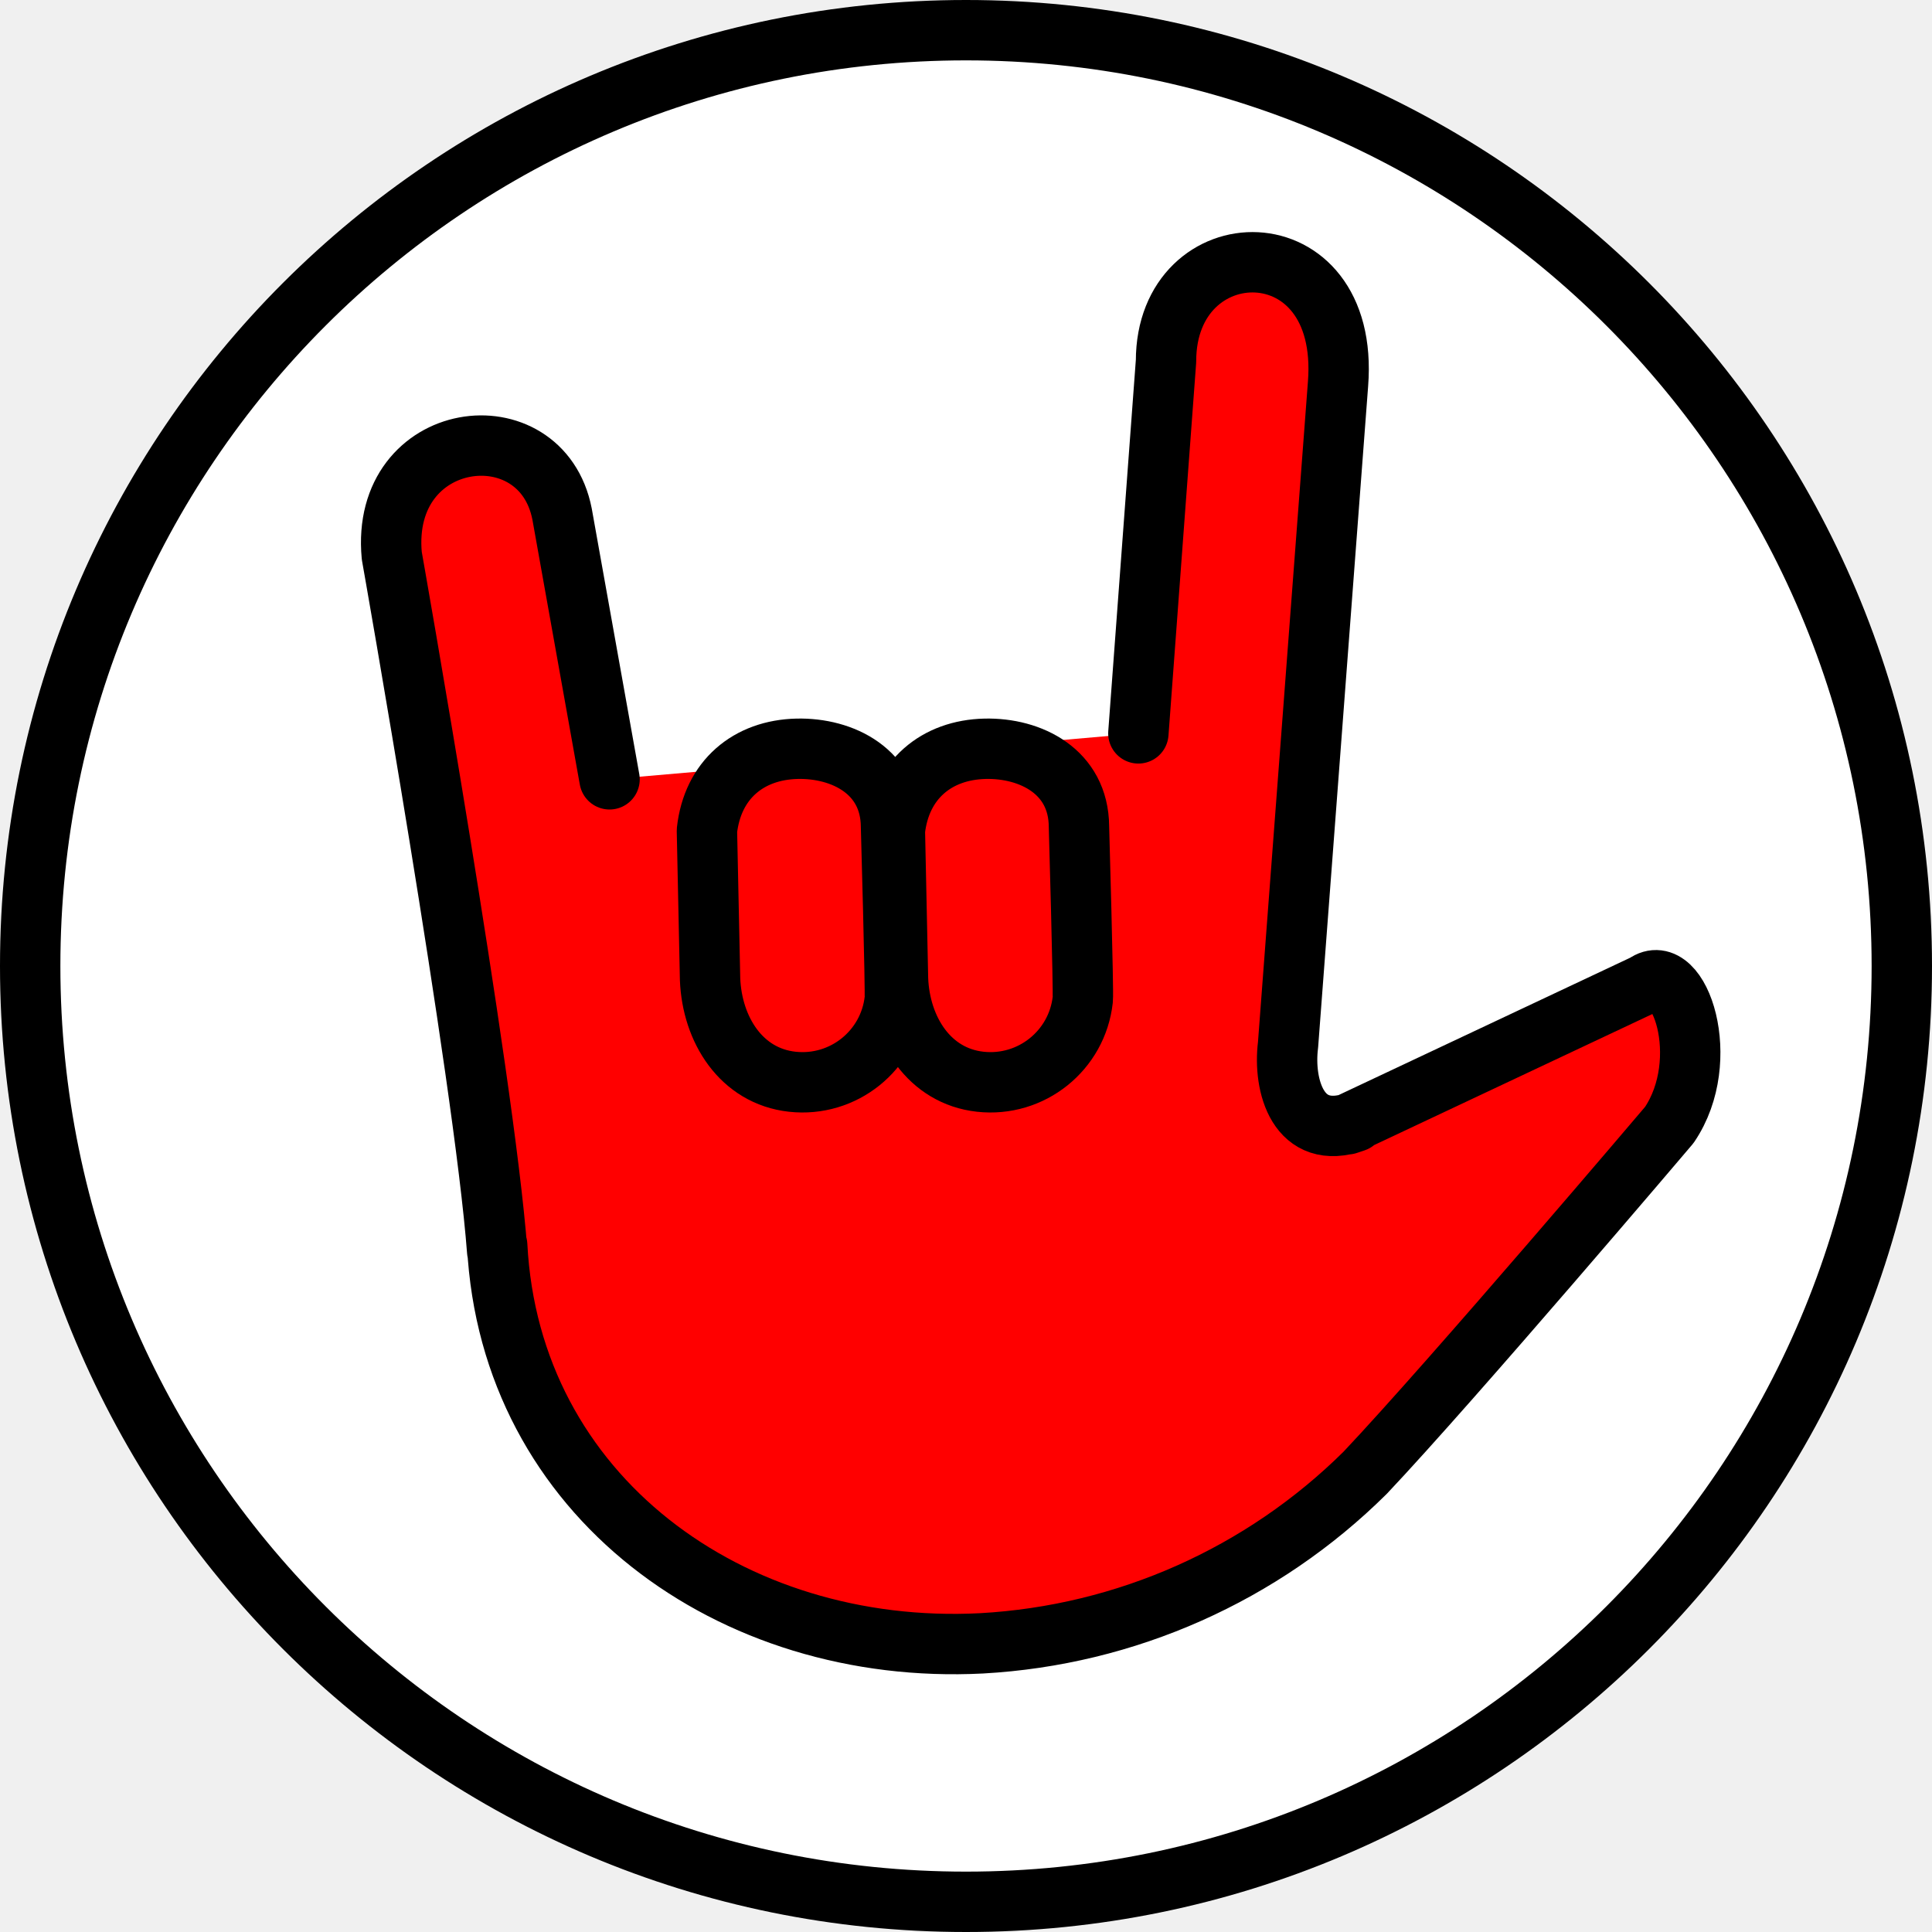
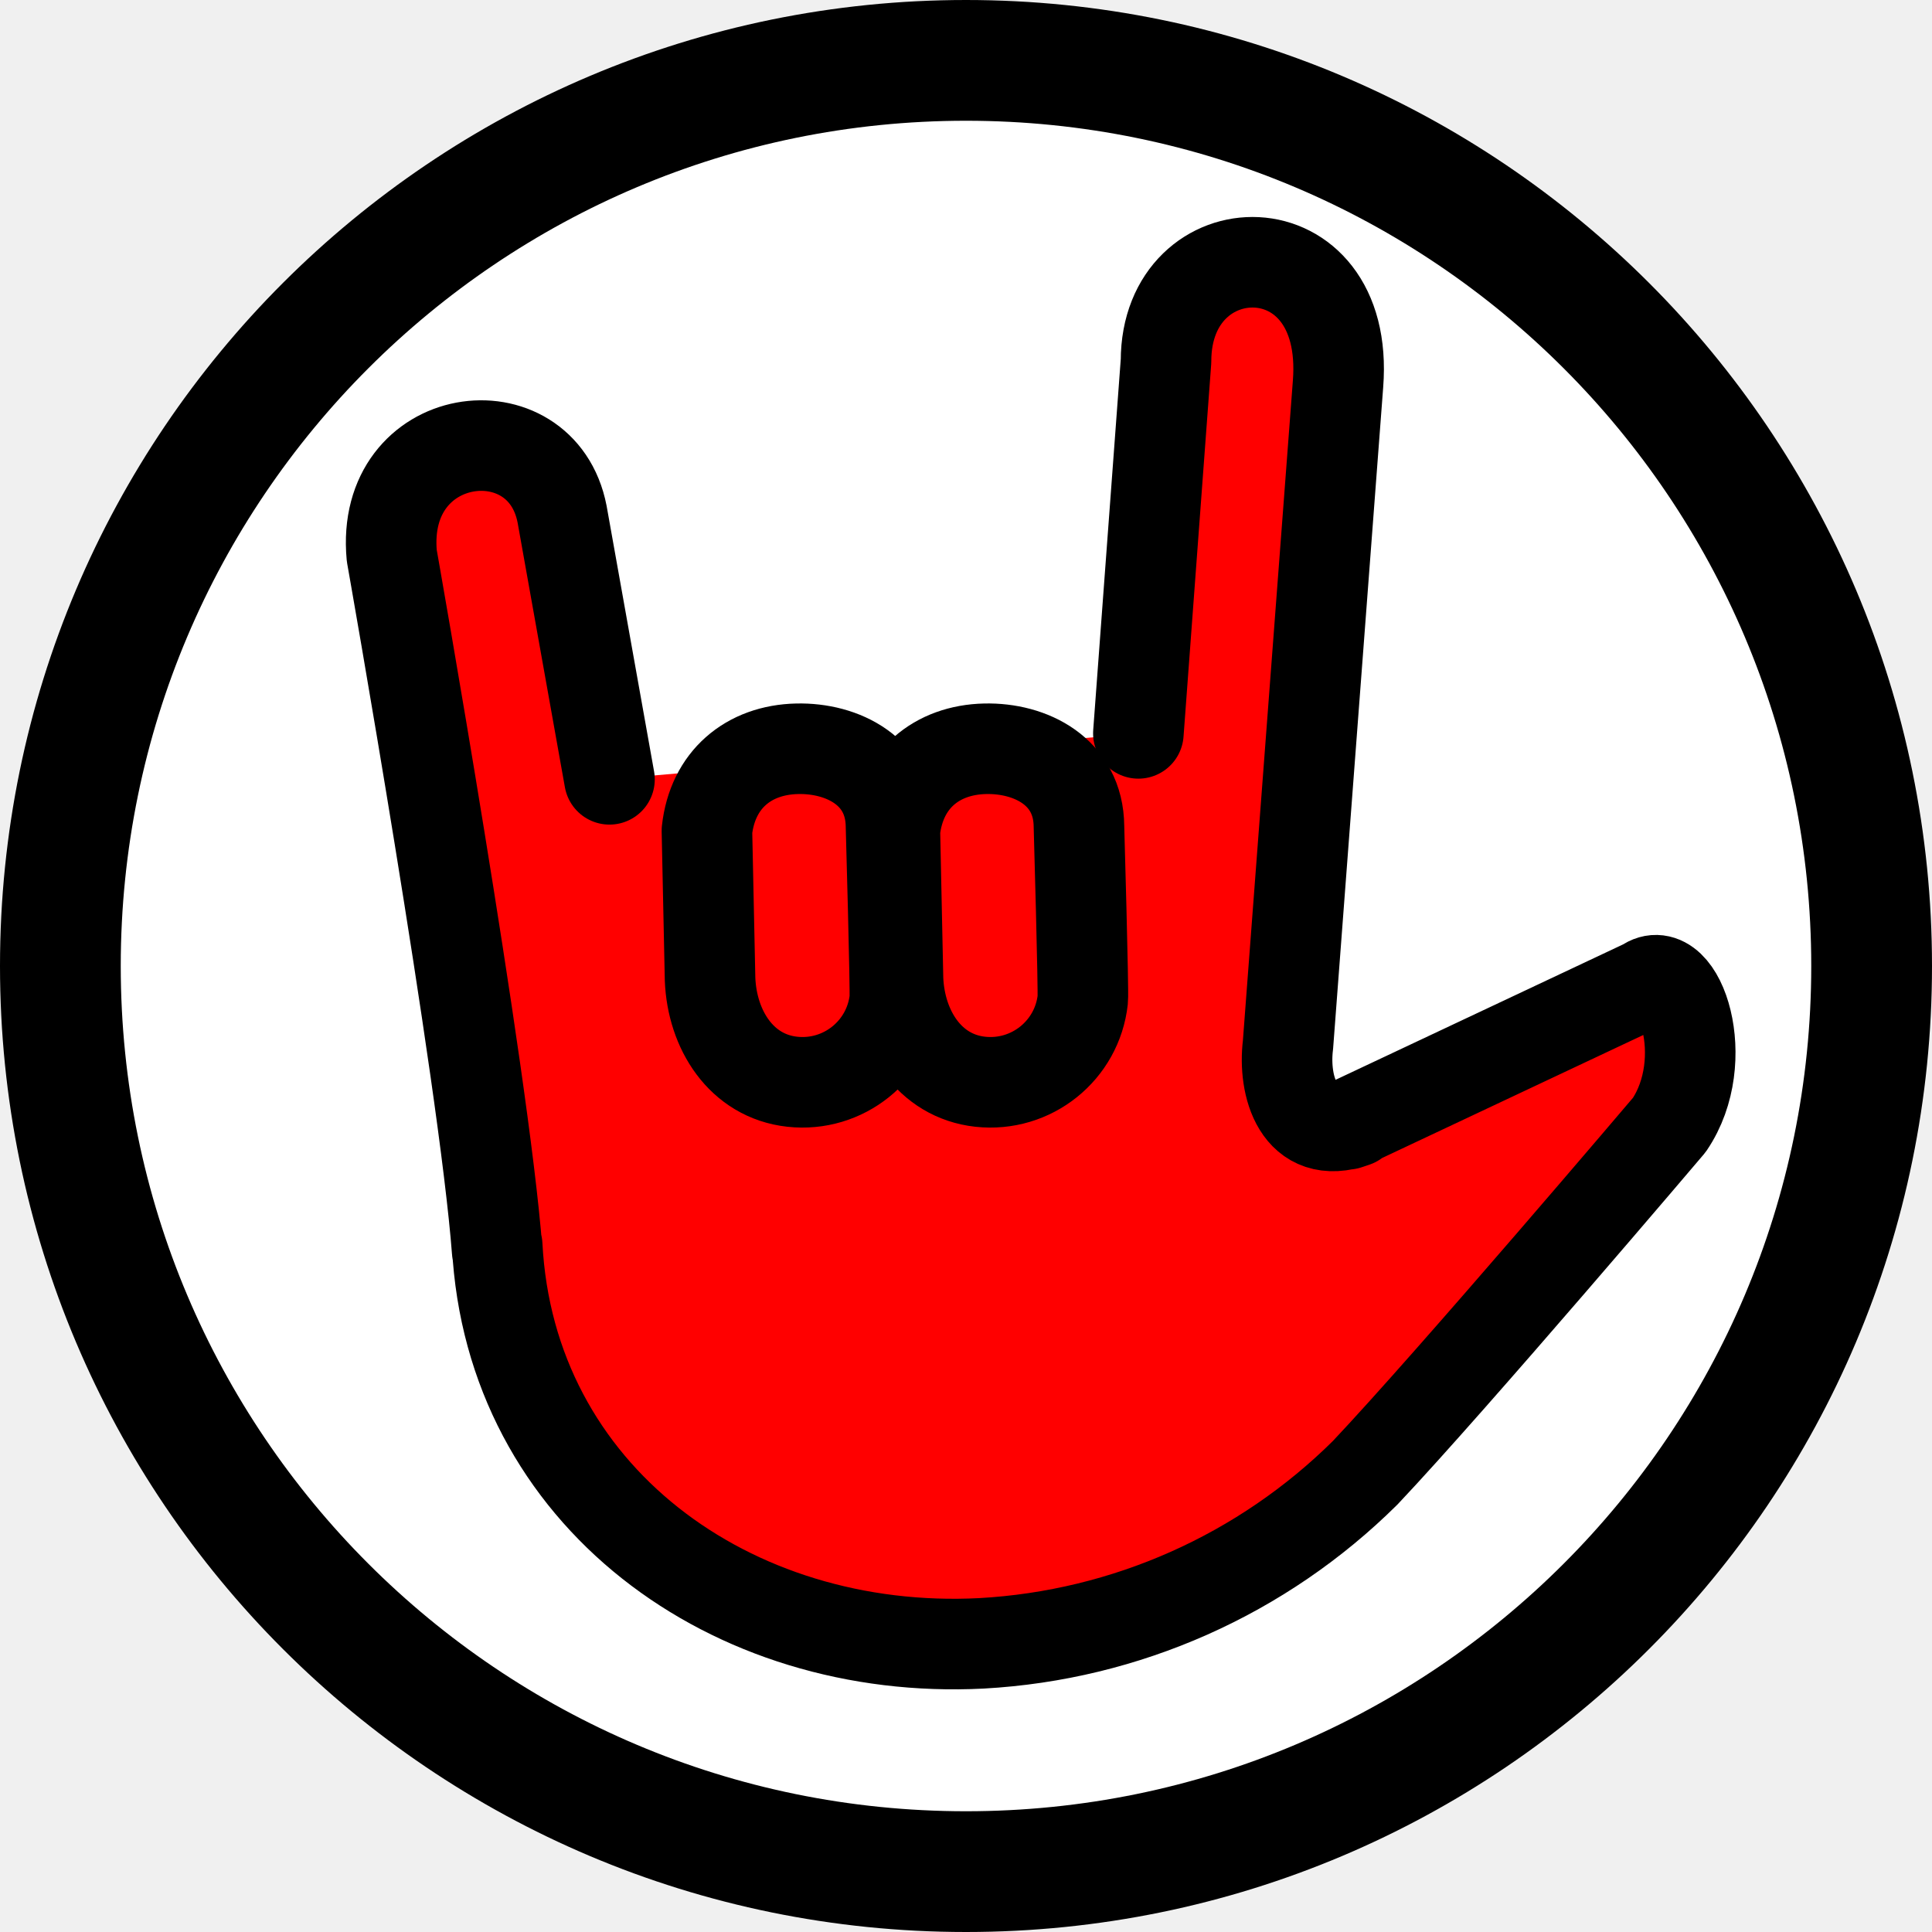
<svg xmlns="http://www.w3.org/2000/svg" width="32" height="32" viewBox="0 0 32 32" fill="none">
  <g clip-path="url(#clip0_27_2)">
-     <circle cx="16" cy="16" r="15.5" fill="white" stroke="black" />
-     <path d="M10.096 12.908L9.31 8.516C8.967 6.75 6.292 7.092 6.489 9.203C6.489 9.203 8.016 17.819 8.235 20.724V20.624C8.447 24.774 12.106 27.431 16.256 27.219C18.649 27.086 20.91 26.081 22.612 24.393C24.069 22.85 27.649 18.633 27.649 18.633C28.38 17.555 27.813 15.889 27.249 16.299L22.317 18.622L22.442 18.58C21.501 18.912 21.249 17.978 21.334 17.306L22.162 6.359C22.369 3.702 19.313 3.773 19.313 5.981L18.855 12.147L15.056 12.477L14.822 12.713L14.556 12.52L10.096 12.908Z" fill="#FF0000" />
-     <path d="M10.096 12.908L9.31 8.516C8.967 6.75 6.292 7.092 6.489 9.203C6.489 9.203 8.016 17.819 8.235 20.724V20.624C8.447 24.774 12.106 27.431 16.256 27.219C18.649 27.086 20.91 26.081 22.612 24.393C24.069 22.85 27.649 18.633 27.649 18.633C28.38 17.555 27.813 15.889 27.249 16.299L22.317 18.622L22.442 18.58C21.501 18.912 21.249 17.978 21.334 17.306L22.162 6.359C22.369 3.702 19.313 3.773 19.313 5.981L18.855 12.147" stroke="black" stroke-linecap="round" stroke-linejoin="round" />
-     <path d="M14.822 13.758C14.915 12.913 15.513 12.42 16.317 12.402C17.068 12.385 17.864 12.778 17.871 13.688C17.871 13.688 17.949 16.421 17.934 16.556C17.841 17.401 17.08 18.01 16.236 17.917C15.391 17.824 14.908 17.054 14.874 16.219L14.822 13.758Z" stroke="black" stroke-linecap="round" stroke-linejoin="round" />
-     <path d="M11.709 13.758C11.802 12.913 12.399 12.42 13.203 12.402C13.955 12.385 14.751 12.778 14.758 13.688C14.758 13.688 14.835 16.421 14.82 16.556C14.727 17.401 13.967 18.01 13.122 17.917C12.277 17.824 11.794 17.054 11.761 16.219L11.709 13.758Z" stroke="black" stroke-linecap="round" stroke-linejoin="round" />
+     <circle cx="16" cy="16" r="15" fill="white" stroke="black" stroke-width="2" />
+     <path d="M10.095 12.908L9.31 8.516C8.967 6.75 6.292 7.092 6.489 9.203C6.489 9.203 8.016 17.819 8.235 20.724V20.624C8.447 24.774 12.106 27.431 16.256 27.219C18.649 27.086 20.91 26.081 22.612 24.393C24.069 22.85 27.649 18.633 27.649 18.633C28.38 17.555 27.813 15.889 27.249 16.299L22.317 18.622L22.442 18.58C21.501 18.912 21.249 17.978 21.333 17.306L22.162 6.359C22.369 3.702 19.313 3.773 19.313 5.981L18.855 12.147L15.056 12.477L14.822 12.713L14.556 12.52L10.095 12.908Z" fill="#FF0000" />
+     <path d="M10.095 12.908L9.31 8.516C8.967 6.75 6.292 7.092 6.489 9.203C6.489 9.203 8.016 17.819 8.235 20.724V20.624C8.447 24.774 12.106 27.431 16.256 27.219C18.649 27.086 20.91 26.081 22.612 24.393C24.069 22.85 27.649 18.633 27.649 18.633C28.38 17.555 27.813 15.889 27.249 16.299L22.317 18.622L22.442 18.58C21.501 18.912 21.249 17.978 21.333 17.306L22.162 6.359C22.369 3.702 19.313 3.773 19.313 5.981L18.855 12.147" stroke="black" stroke-width="1.5" stroke-linecap="round" stroke-linejoin="round" />
+     <path d="M14.822 13.758C14.915 12.913 15.513 12.42 16.317 12.402C17.068 12.385 17.864 12.778 17.871 13.688C17.871 13.688 17.949 16.421 17.934 16.556C17.841 17.401 17.08 18.01 16.235 17.917C15.391 17.824 14.908 17.054 14.874 16.219L14.822 13.758Z" stroke="black" stroke-width="1.5" stroke-linecap="round" stroke-linejoin="round" />
+     <path d="M11.709 13.758C11.802 12.913 12.399 12.42 13.203 12.402C13.955 12.385 14.751 12.778 14.758 13.688C14.758 13.688 14.835 16.421 14.82 16.556C14.727 17.401 13.967 18.01 13.122 17.917C12.277 17.824 11.794 17.054 11.761 16.219L11.709 13.758Z" stroke="black" stroke-width="1.5" stroke-linecap="round" stroke-linejoin="round" />
  </g>
  <defs>
    <clipPath id="clip0_27_2">
      <rect width="32" height="32" fill="white" />
    </clipPath>
  </defs>
</svg>
